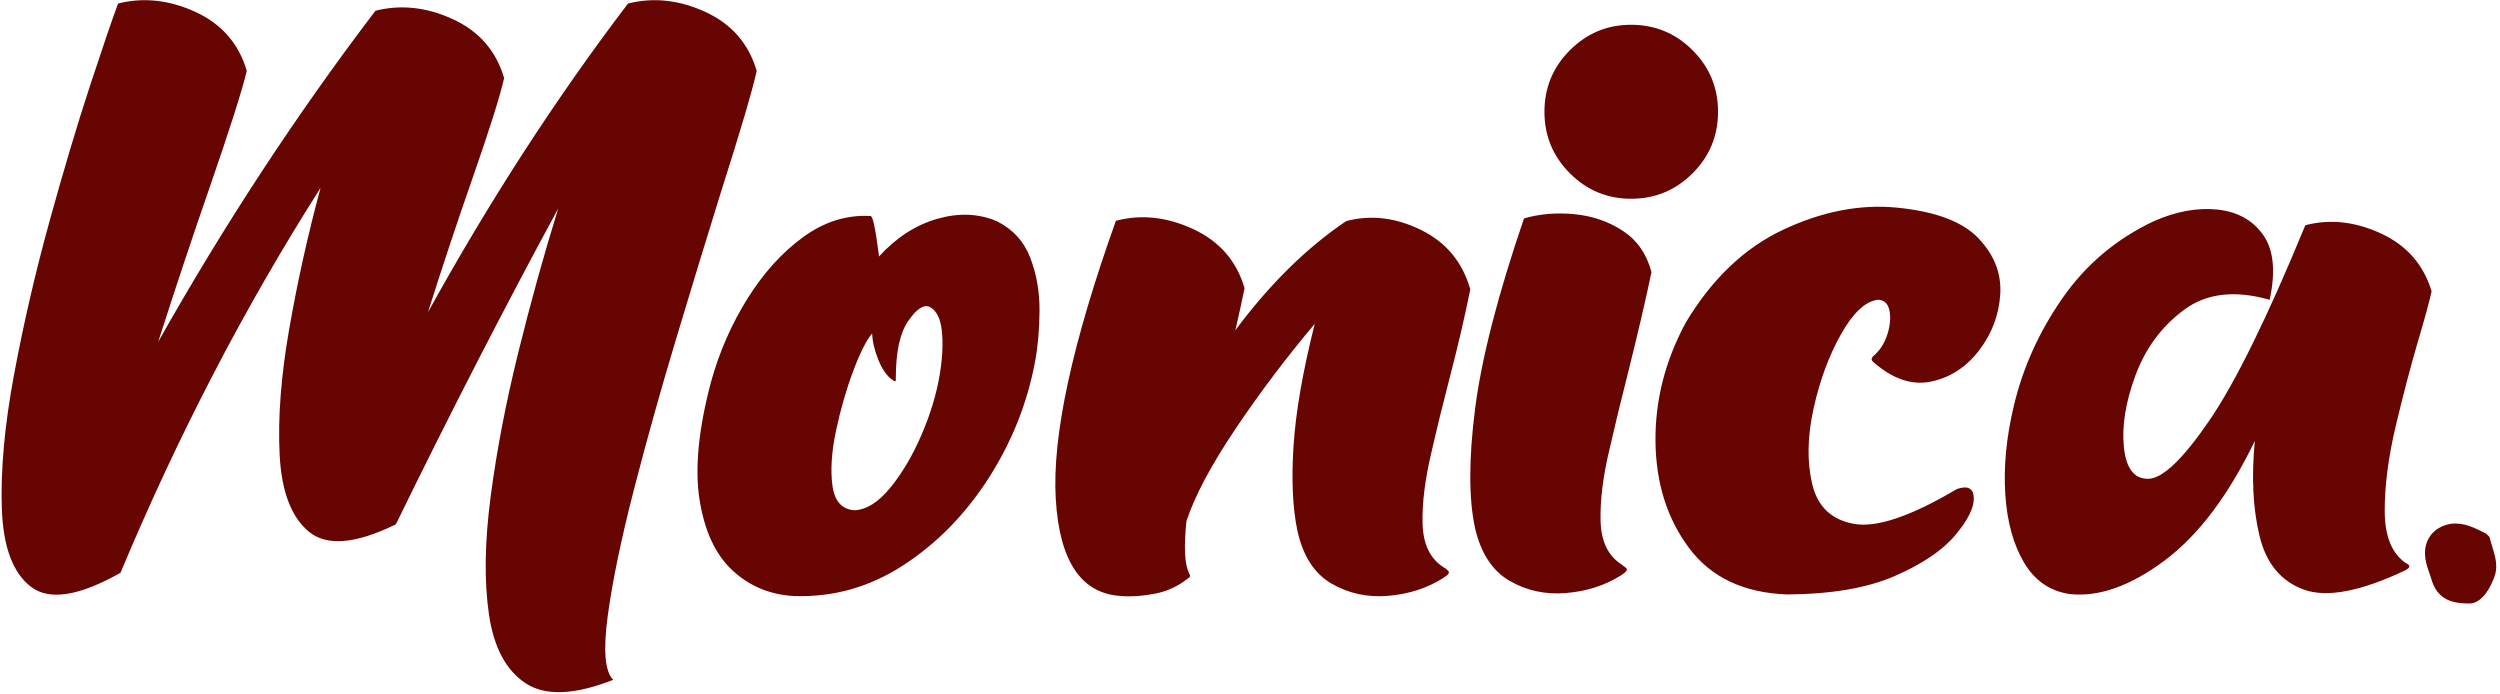
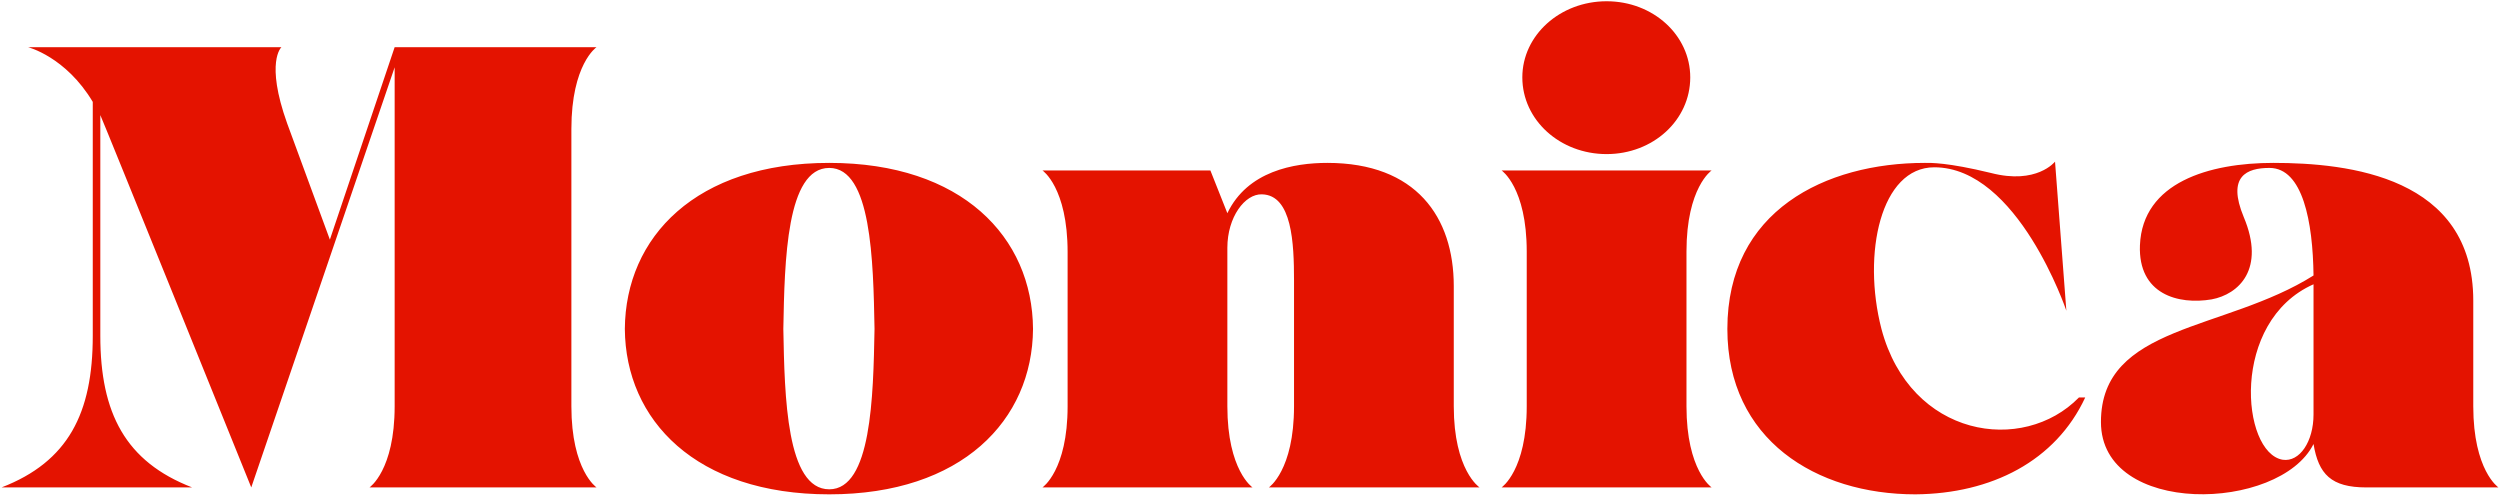
- <svg xmlns="http://www.w3.org/2000/svg" width="609px" height="169px" viewBox="0 0 609 169" version="1.1">
+ <svg xmlns="http://www.w3.org/2000/svg" width="795px" height="158px" viewBox="0 0 795 158" version="1.1">
  <g id="Page-1" stroke="none" stroke-width="1" fill="none" fill-rule="evenodd">
-     <g id="Desktop-HD-Copy-2" transform="translate(-412, -443)" fill="#670502" fill-rule="nonzero">
-       <path d="M540.034,609.436 C544.819,612.593 551.931,612.316 561.371,608.605 C559.353,606.587 558.914,601.379 560.053,592.98 C561.192,584.582 563.308,574.377 566.401,562.365 C569.493,550.354 572.96,537.967 576.801,525.207 C580.642,512.447 584.223,500.728 587.543,490.051 C592.361,474.947 595.291,465.018 596.332,460.266 C594.379,453.625 590.213,448.84 583.832,445.91 C577.452,442.98 571.17,442.297 564.985,443.859 C547.537,466.776 531.293,491.841 516.254,519.055 C519.835,507.727 523.383,497.049 526.899,487.023 C531.131,474.914 533.767,466.581 534.809,462.023 C532.856,455.383 528.689,450.598 522.309,447.668 C515.929,444.738 509.646,444.055 503.461,445.617 C484.321,470.747 466.677,497.635 450.532,526.281 C454.829,512.87 459.028,500.272 463.129,488.488 C467.947,474.556 470.942,465.148 472.114,460.266 C470.161,453.625 465.994,448.84 459.614,445.91 C453.233,442.98 446.951,442.297 440.766,443.859 C439.399,447.505 437.136,454.13 433.979,463.732 C430.821,473.335 427.517,484.387 424.067,496.887 C420.616,509.387 417.735,521.838 415.424,534.24 C413.113,546.643 412.12,557.531 412.446,566.906 C412.771,576.281 415.164,582.645 419.623,585.998 C424.083,589.351 431.326,588.195 441.352,582.531 C455.349,549.068 471.593,517.818 490.082,488.781 C487.023,500.109 484.483,511.535 482.465,523.059 C480.447,534.582 479.666,544.82 480.121,553.771 C480.577,562.723 482.954,568.973 487.25,572.521 C491.547,576.07 498.481,575.533 508.051,570.91 L508.051,570.91 L508.149,570.91 C508.214,570.845 508.263,570.812 508.295,570.812 C508.328,570.812 508.36,570.78 508.393,570.715 C508.426,570.65 508.442,570.585 508.442,570.52 L508.442,570.52 L508.539,570.52 C521.43,544.087 534.581,518.501 547.993,493.762 C544.477,505.09 541.222,516.825 538.227,528.967 C535.232,541.109 533.002,552.73 531.538,563.83 C530.073,574.93 529.926,584.517 531.098,592.59 C532.27,600.663 535.248,606.278 540.034,609.436 Z M605.414,588.195 C614.985,588.521 623.871,586.014 632.075,580.676 C640.278,575.337 647.195,568.273 652.827,559.484 C658.458,550.695 662.218,541.288 664.106,531.262 C664.822,527.486 665.196,523.303 665.229,518.713 C665.261,514.123 664.513,509.826 662.983,505.822 C661.453,501.818 658.735,498.84 654.829,496.887 C650.401,494.999 645.567,494.803 640.327,496.301 C635.086,497.798 630.349,500.858 626.118,505.48 C626.118,505.285 626.085,504.992 626.02,504.602 C625.89,503.69 625.727,502.535 625.532,501.135 C625.336,499.735 625.108,498.482 624.848,497.375 C624.588,496.268 624.327,495.682 624.067,495.617 C618.273,495.292 612.804,497.001 607.661,500.744 C602.517,504.488 597.993,509.484 594.086,515.734 C590.18,521.984 587.218,528.755 585.2,536.047 C582.14,547.57 581.212,557.141 582.416,564.758 C583.621,572.375 586.29,578.104 590.424,581.945 C594.558,585.786 599.555,587.87 605.414,588.195 Z M620.161,567.297 C617.101,567.102 615.31,565.116 614.789,561.34 C614.269,557.564 614.562,553.072 615.668,547.863 C616.775,542.655 618.175,537.805 619.868,533.312 C621.56,528.82 623.09,525.793 624.457,524.23 C624.523,526.184 625.027,528.332 625.971,530.676 C626.915,533.02 628.103,534.68 629.536,535.656 C629.796,535.786 629.975,535.852 630.073,535.852 C630.17,535.852 630.219,535.786 630.219,535.656 L630.219,535.656 L630.219,535.168 C630.219,528.788 631.212,524.149 633.198,521.252 C635.183,518.355 636.892,517.167 638.325,517.688 C640.017,518.469 641.043,520.357 641.401,523.352 C641.759,526.346 641.612,529.895 640.961,533.996 C640.18,538.814 638.699,543.762 636.518,548.84 C634.337,553.918 631.798,558.231 628.901,561.779 C626.004,565.327 623.09,567.167 620.161,567.297 Z M685.297,588.195 C687.706,588.391 690.408,588.195 693.403,587.609 C696.398,587.023 699.099,585.754 701.508,583.801 C701.704,583.671 701.817,583.573 701.85,583.508 C701.883,583.443 701.899,583.361 701.899,583.264 C701.899,583.166 701.866,583.052 701.801,582.922 C701.736,582.857 701.671,582.727 701.606,582.531 C700.564,580.318 700.369,576.118 701.02,569.934 C703.038,563.814 707.01,556.343 712.934,547.521 C718.858,538.7 725.304,530.155 732.27,521.887 C729.34,533.54 727.615,543.501 727.094,551.77 C726.573,560.038 726.899,566.906 728.071,572.375 C729.438,578.495 732.205,582.759 736.371,585.168 C740.538,587.577 745.128,588.57 750.141,588.146 C755.154,587.723 759.581,586.307 763.422,583.898 C764.138,583.443 764.594,583.085 764.789,582.824 C764.985,582.564 765.001,582.336 764.838,582.141 C764.676,581.945 764.431,581.717 764.106,581.457 C763.911,581.392 763.748,581.294 763.618,581.164 C760.362,579.081 758.67,575.549 758.539,570.568 C758.409,565.588 759.125,559.81 760.688,553.234 C762.055,547.245 763.552,541.125 765.18,534.875 C767.198,527.128 768.858,519.999 770.161,513.488 C768.273,506.848 764.285,502.03 758.198,499.035 C752.11,496.04 746.105,495.292 740.18,496.789 C740.115,496.789 740.082,496.822 740.082,496.887 L740.082,496.887 L739.887,496.887 C730.252,503.397 721.267,512.251 712.934,523.449 C713.78,519.803 714.529,516.385 715.18,513.195 C713.227,506.555 709.044,501.753 702.631,498.791 C696.218,495.829 689.952,495.161 683.832,496.789 C673.155,526.672 668.273,549.263 669.184,564.562 C670.095,579.862 675.467,587.74 685.297,588.195 Z M809.321,491.418 C815.18,491.418 820.177,489.351 824.311,485.217 C828.445,481.083 830.512,476.086 830.512,470.227 C830.512,464.367 828.445,459.37 824.311,455.236 C820.177,451.102 815.18,449.035 809.321,449.035 C803.526,449.035 798.562,451.102 794.428,455.236 C790.294,459.37 788.227,464.367 788.227,470.227 C788.227,476.086 790.294,481.083 794.428,485.217 C798.562,489.351 803.526,491.418 809.321,491.418 Z M779.731,584.484 C783.898,586.893 788.487,587.886 793.5,587.463 C798.513,587.04 802.94,585.624 806.782,583.215 C807.498,582.759 807.954,582.401 808.149,582.141 C808.344,581.88 808.36,581.652 808.198,581.457 C808.035,581.262 807.791,581.066 807.465,580.871 C807.27,580.741 807.107,580.611 806.977,580.48 C803.722,578.397 802.029,574.865 801.899,569.885 C801.769,564.904 802.485,559.126 804.047,552.551 C805.414,546.561 806.977,540.116 808.735,533.215 C811.013,524.1 812.869,516.125 814.301,509.289 C813.129,504.862 810.802,501.509 807.319,499.23 C803.836,496.952 799.913,495.601 795.551,495.178 C791.189,494.755 787.088,495.096 783.246,496.203 C776.866,514.888 772.895,530.35 771.332,542.59 C769.77,554.829 769.77,564.53 771.332,571.691 C772.765,577.811 775.564,582.076 779.731,584.484 Z M847.309,587.805 C858.116,587.74 866.873,586.242 873.579,583.312 C880.284,580.383 885.183,577.079 888.276,573.4 C891.368,569.722 892.882,566.695 892.817,564.318 C892.752,561.942 891.385,561.21 888.715,562.121 C877.517,568.762 869.168,571.594 863.666,570.617 C858.165,569.641 854.763,566.418 853.461,560.949 C852.159,555.48 852.273,549.312 853.803,542.443 C855.333,535.575 857.563,529.553 860.493,524.377 C863.422,519.201 866.385,516.418 869.379,516.027 C870.942,516.027 871.902,516.89 872.26,518.615 C872.618,520.34 872.455,522.277 871.772,524.426 C871.088,526.574 869.998,528.299 868.5,529.602 C868.24,529.797 868.061,530.025 867.963,530.285 C867.866,530.546 867.98,530.839 868.305,531.164 C873.058,535.331 877.761,536.926 882.416,535.949 C887.071,534.973 890.961,532.45 894.086,528.381 C897.211,524.312 898.937,519.755 899.262,514.709 C899.588,509.663 897.814,505.106 893.94,501.037 C890.066,496.968 883.409,494.478 873.969,493.566 C865.05,492.72 855.87,494.51 846.43,498.938 C836.99,503.365 829.08,510.884 822.7,521.496 C817.621,530.871 815.148,540.604 815.278,550.695 C815.408,560.786 818.142,569.396 823.481,576.525 C828.819,583.654 836.762,587.414 847.309,587.805 Z M916.157,587.707 C923.188,588.488 930.854,585.803 939.155,579.65 C947.455,573.498 954.829,563.749 961.274,550.402 C960.427,559.257 960.818,567.004 962.446,573.645 C964.073,580.285 967.67,584.615 973.237,586.633 C978.803,588.651 987.023,587.089 997.895,581.945 C998.481,581.62 998.806,581.343 998.871,581.115 C998.937,580.887 998.871,580.692 998.676,580.529 C998.481,580.367 998.286,580.253 998.09,580.188 C994.64,577.844 992.914,573.579 992.914,567.395 C992.914,561.21 993.81,554.341 995.6,546.789 C997.39,539.237 999.23,532.238 1001.118,525.793 C1002.615,520.78 1003.689,516.841 1004.34,513.977 C1002.387,507.466 998.269,502.762 991.987,499.865 C985.704,496.968 979.568,496.301 973.579,497.863 C964.334,520.324 956.521,536.21 950.141,545.52 C943.761,554.829 938.845,559.533 935.395,559.631 C931.944,559.729 929.942,557.189 929.389,552.014 C928.836,546.838 929.78,540.962 932.221,534.387 C934.663,527.811 938.601,522.505 944.038,518.469 C949.474,514.432 956.424,513.618 964.887,516.027 C966.385,509.126 965.864,503.869 963.325,500.256 C960.786,496.643 957.075,494.576 952.192,494.055 C947.309,493.534 942.133,494.478 936.664,496.887 C927.55,501.184 920.144,507.417 914.448,515.588 C908.751,523.758 904.796,532.499 902.582,541.809 C900.76,549.426 900.06,556.587 900.483,563.293 C900.906,569.999 902.42,575.565 905.024,579.992 C907.628,584.419 911.339,586.991 916.157,587.707 Z M1019.443,584 C1021.043,580.4 1019.243,577.2 1018.443,573.8 C1018.243,573.6 1017.843,573.2 1017.643,573 C1014.843,571.6 1012.243,570.2 1009.043,570.6 C1005.043,571.2 1001.643,574.6 1003.043,580.2 C1003.443,581.8 1004.043,583.2 1004.443,584.6 C1005.843,588.6 1008.643,590 1013.243,590 C1015.843,590.2 1018.043,587.6 1019.443,584 Z" id="Monica." />
+     <g id="Desktop-HD-Copy-2" transform="translate(-321, -433)" fill="#E41300" fill-rule="nonzero">
+       <path d="M400.9,588 L446.5,454.4 L446.5,562.2 C446.5,582.6 438.5,588 438.5,588 L510.7,588 C510.7,588 502.7,582.6 502.7,562.2 L502.7,474 C502.7,453.4 510.7,448 510.7,448 L446.5,448 L425.9,509.2 L412.3,472.2 C405.3,452.6 410.5,448 410.5,448 L329.9,448 C329.9,448 341.9,451 350.5,465.4 L350.5,539.8 L350.5,539.8 C350.5,564.4 342.7,579.8 321.5,588 L382.1,588 C360.9,579.8 352.9,564.4 352.9,539.8 L352.9,469.6 L352.9,469.6 C353.296,470.194 399.953,585.656 400.886,587.965 L400.9,588 Z M584.7,590.2 C626.9,590.2 649.3,566.6 649.5,537.6 C649.3,508.4 626.9,484.8 584.7,484.8 C542.3,484.8 519.9,508.4 519.7,537.6 C519.9,566.6 542.3,590.2 584.7,590.2 Z M584.7,588.6 C571.1,588.6 570.5,559.2 570.1,537.6 C570.5,515.8 571.1,486.4 584.7,486.4 C598.1,486.4 598.7,515.8 599.1,537.6 C598.7,559.2 598.1,588.6 584.7,588.6 Z M719.3,588 C719.3,588 711.3,582.6 711.3,562.2 L711.3,511.8 L711.3,511.8 C711.3,502 716.9,494.6 722.3,494.8 C731.9,495 732.5,510.4 732.5,522.2 L732.5,562.2 C732.5,582.6 724.5,588 724.5,588 L791.5,588 C791.5,588 783.3,582.6 783.3,562.2 L783.3,524 C783.3,502 771.3,484.8 743.1,484.8 C732.5,484.8 717.7,487.4 711.3,500.8 L705.9,487.2 L652.5,487.2 C652.5,487.2 660.5,492.6 660.5,513.2 L660.5,562.2 C660.5,582.6 652.5,588 652.5,588 L719.3,588 Z M831.9,482 C846.7,482 858.5,471.2 858.5,457.6 C858.5,444.2 846.7,433.4 831.9,433.4 C817.1,433.4 805.1,444.2 805.1,457.6 C805.1,471.2 817.1,482 831.9,482 Z M865.3,588 C865.3,588 857.3,582.6 857.3,562.2 L857.3,513 C857.3,492.6 865.3,487.2 865.3,487.2 L798.5,487.2 C798.5,487.2 806.5,492.6 806.5,513 L806.5,562.2 C806.5,582.6 798.5,588 798.5,588 L865.3,588 Z M930.1,590.2 C954.3,590 974.7,579.6 984.1,559.4 L982.1,559.4 C964.3,577.6 928.5,572.2 919.3,537.6 C913.1,513.6 919.1,486.2 936.1,486.2 C962.7,486.2 978.1,531.8 978.1,531.8 L974.5,484.4 C974.5,484.4 968.7,491.8 954.1,488 C940.1,484.6 934.9,484.8 933.1,484.8 C901.5,484.8 870.3,500 870.3,537.6 C870.3,572.8 898.5,590.2 930.1,590.2 Z M1056.7,574.2 C1058.3,583.8 1062.3,588 1073.5,588 L1115.5,588 L1115.5,588 C1115.5,588 1107.5,582.6 1107.5,562.2 L1107.5,528.6 L1107.5,528.6 C1107.5,489.2 1067.9,484.8 1043.9,484.8 C1023.5,484.8 1002.3,491 1001.5,511 C1000.9,526.6 1013.7,530 1024.3,528.2 C1032.9,526.6 1041.5,518.6 1034.5,502 C1029.1,489 1035.5,486.4 1042.7,486.4 C1053.3,486.4 1056.5,503.6 1056.7,520.6 C1028.5,538.4 989.1,536.2 989.1,567.2 C989.1,597.4 1045.9,595.8 1056.7,574.2 Z M1046.9,579.2 C1033.7,577 1030.1,535.2 1056.7,523.4 L1056.7,564.8 L1056.7,564.8 C1056.7,573.4 1052.3,580 1046.9,579.2 Z" id="Monica" />
    </g>
  </g>
</svg>
